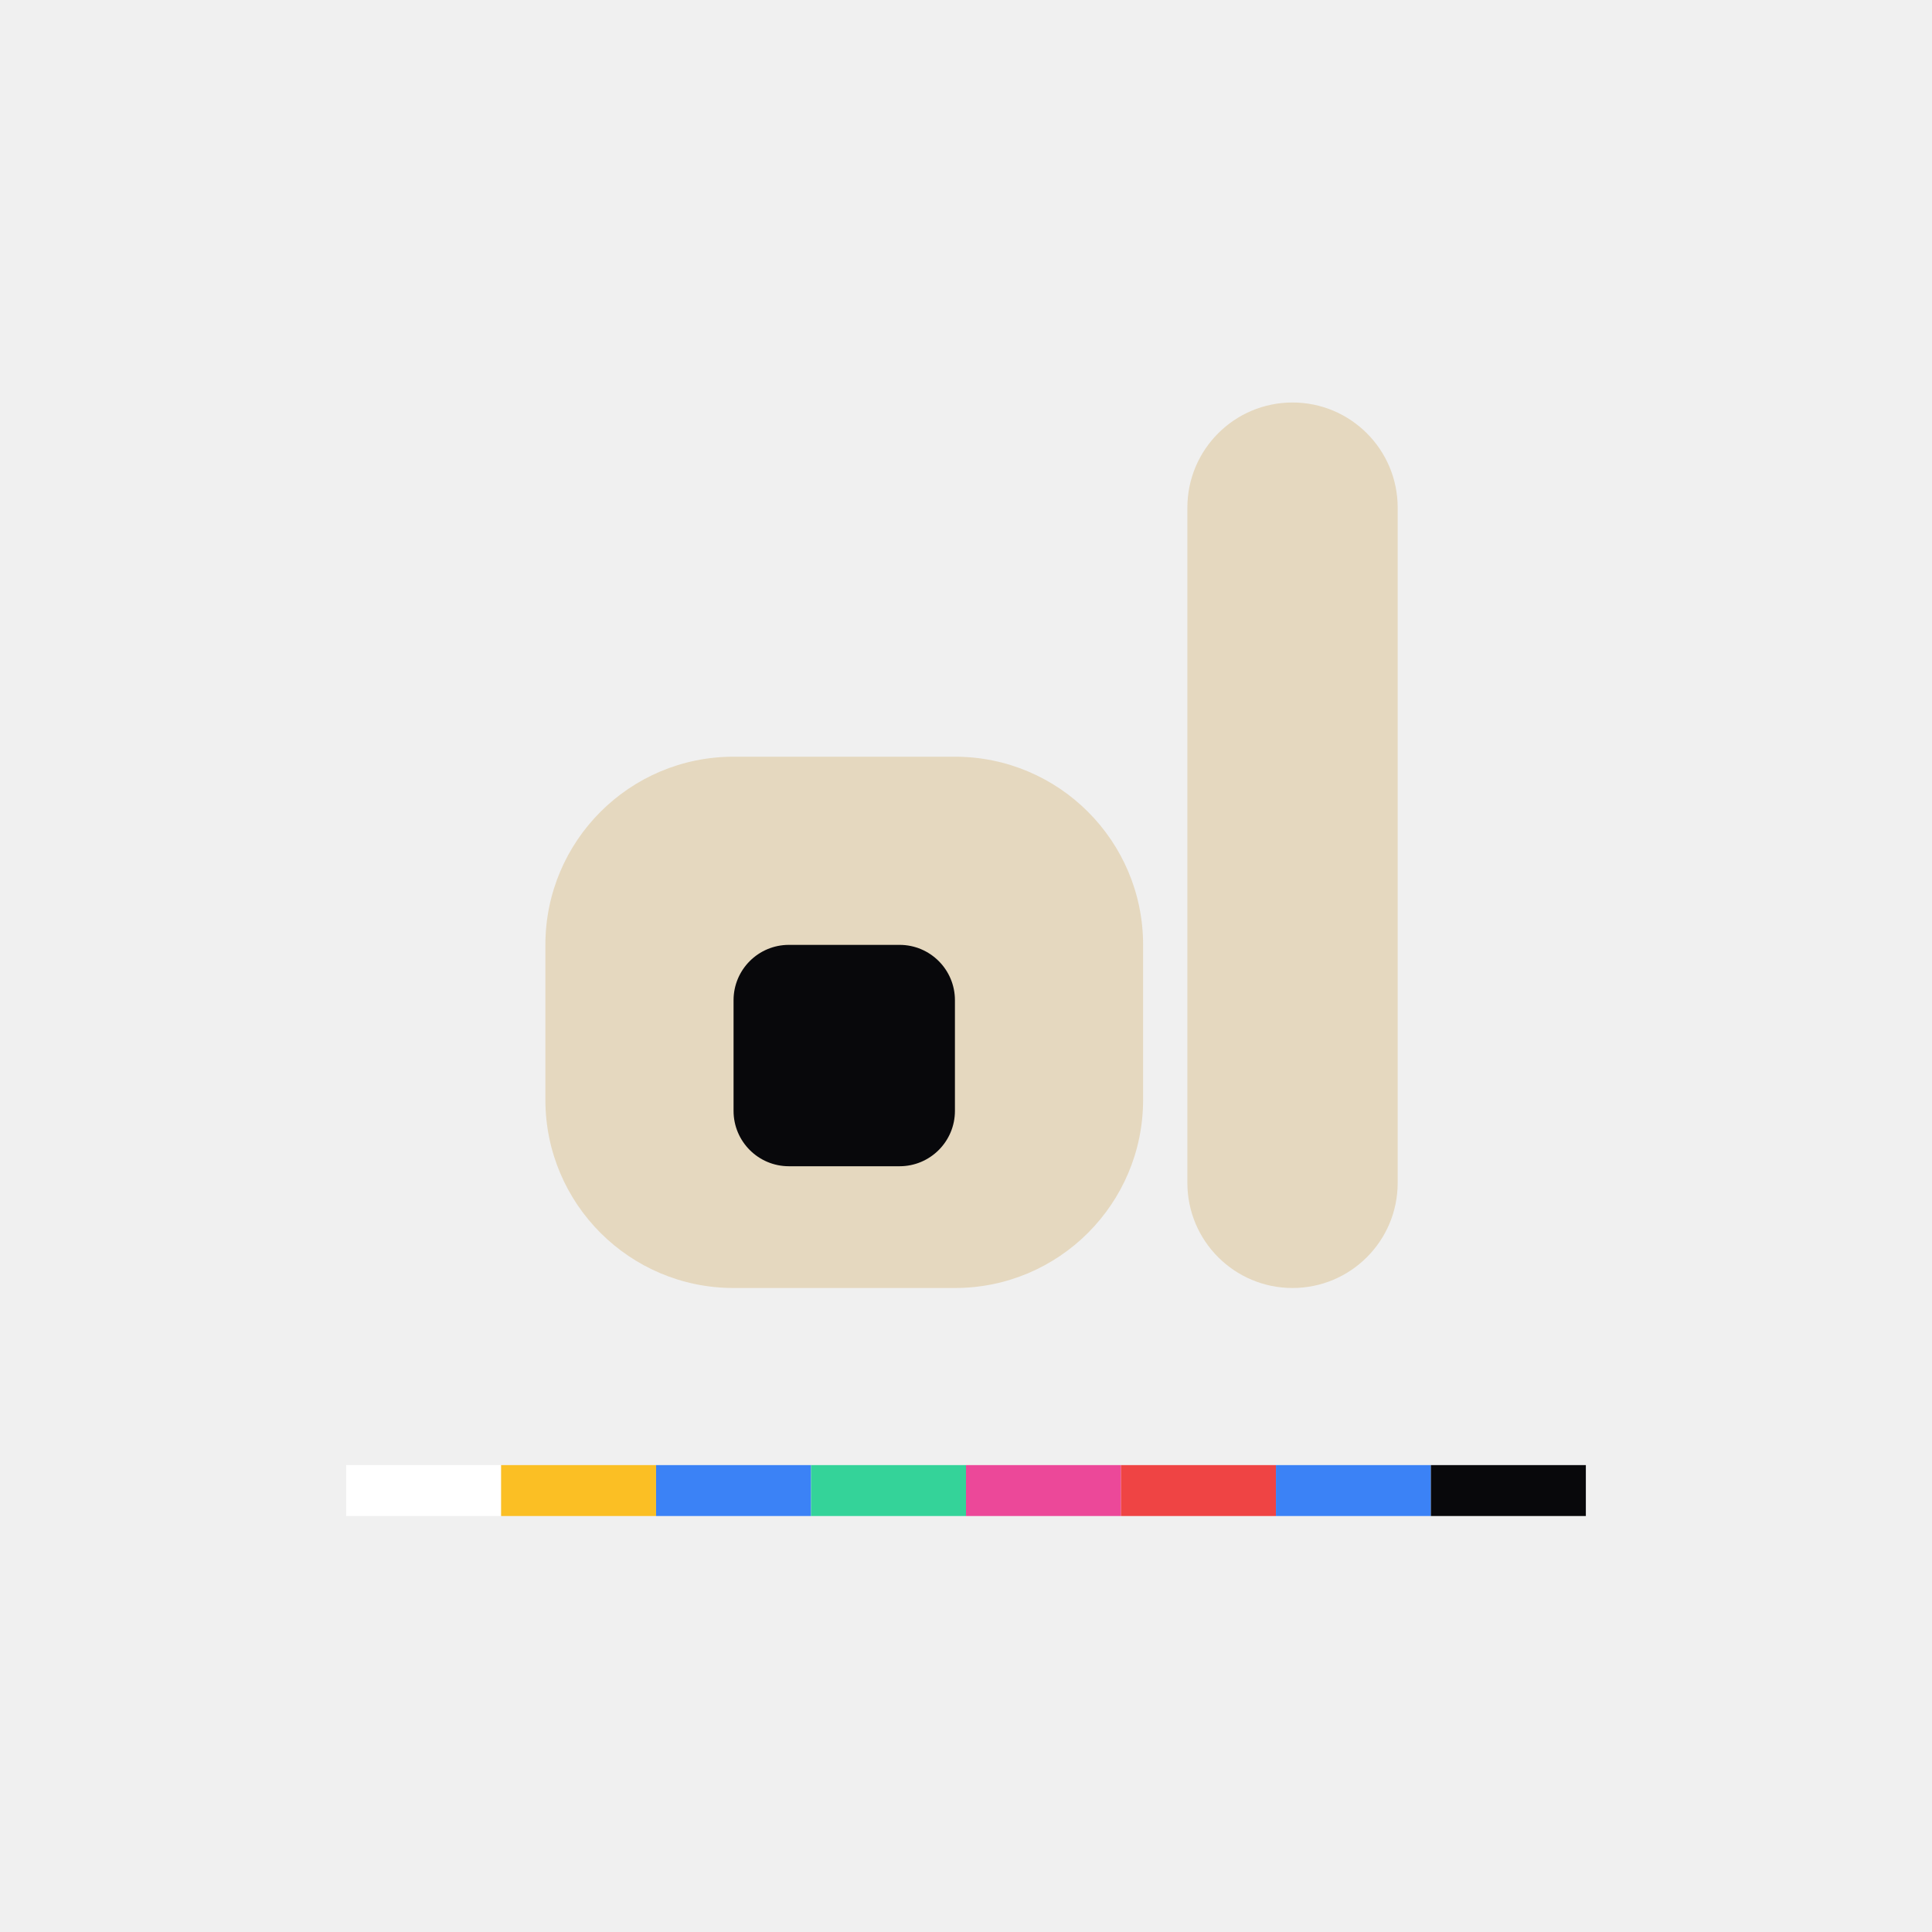
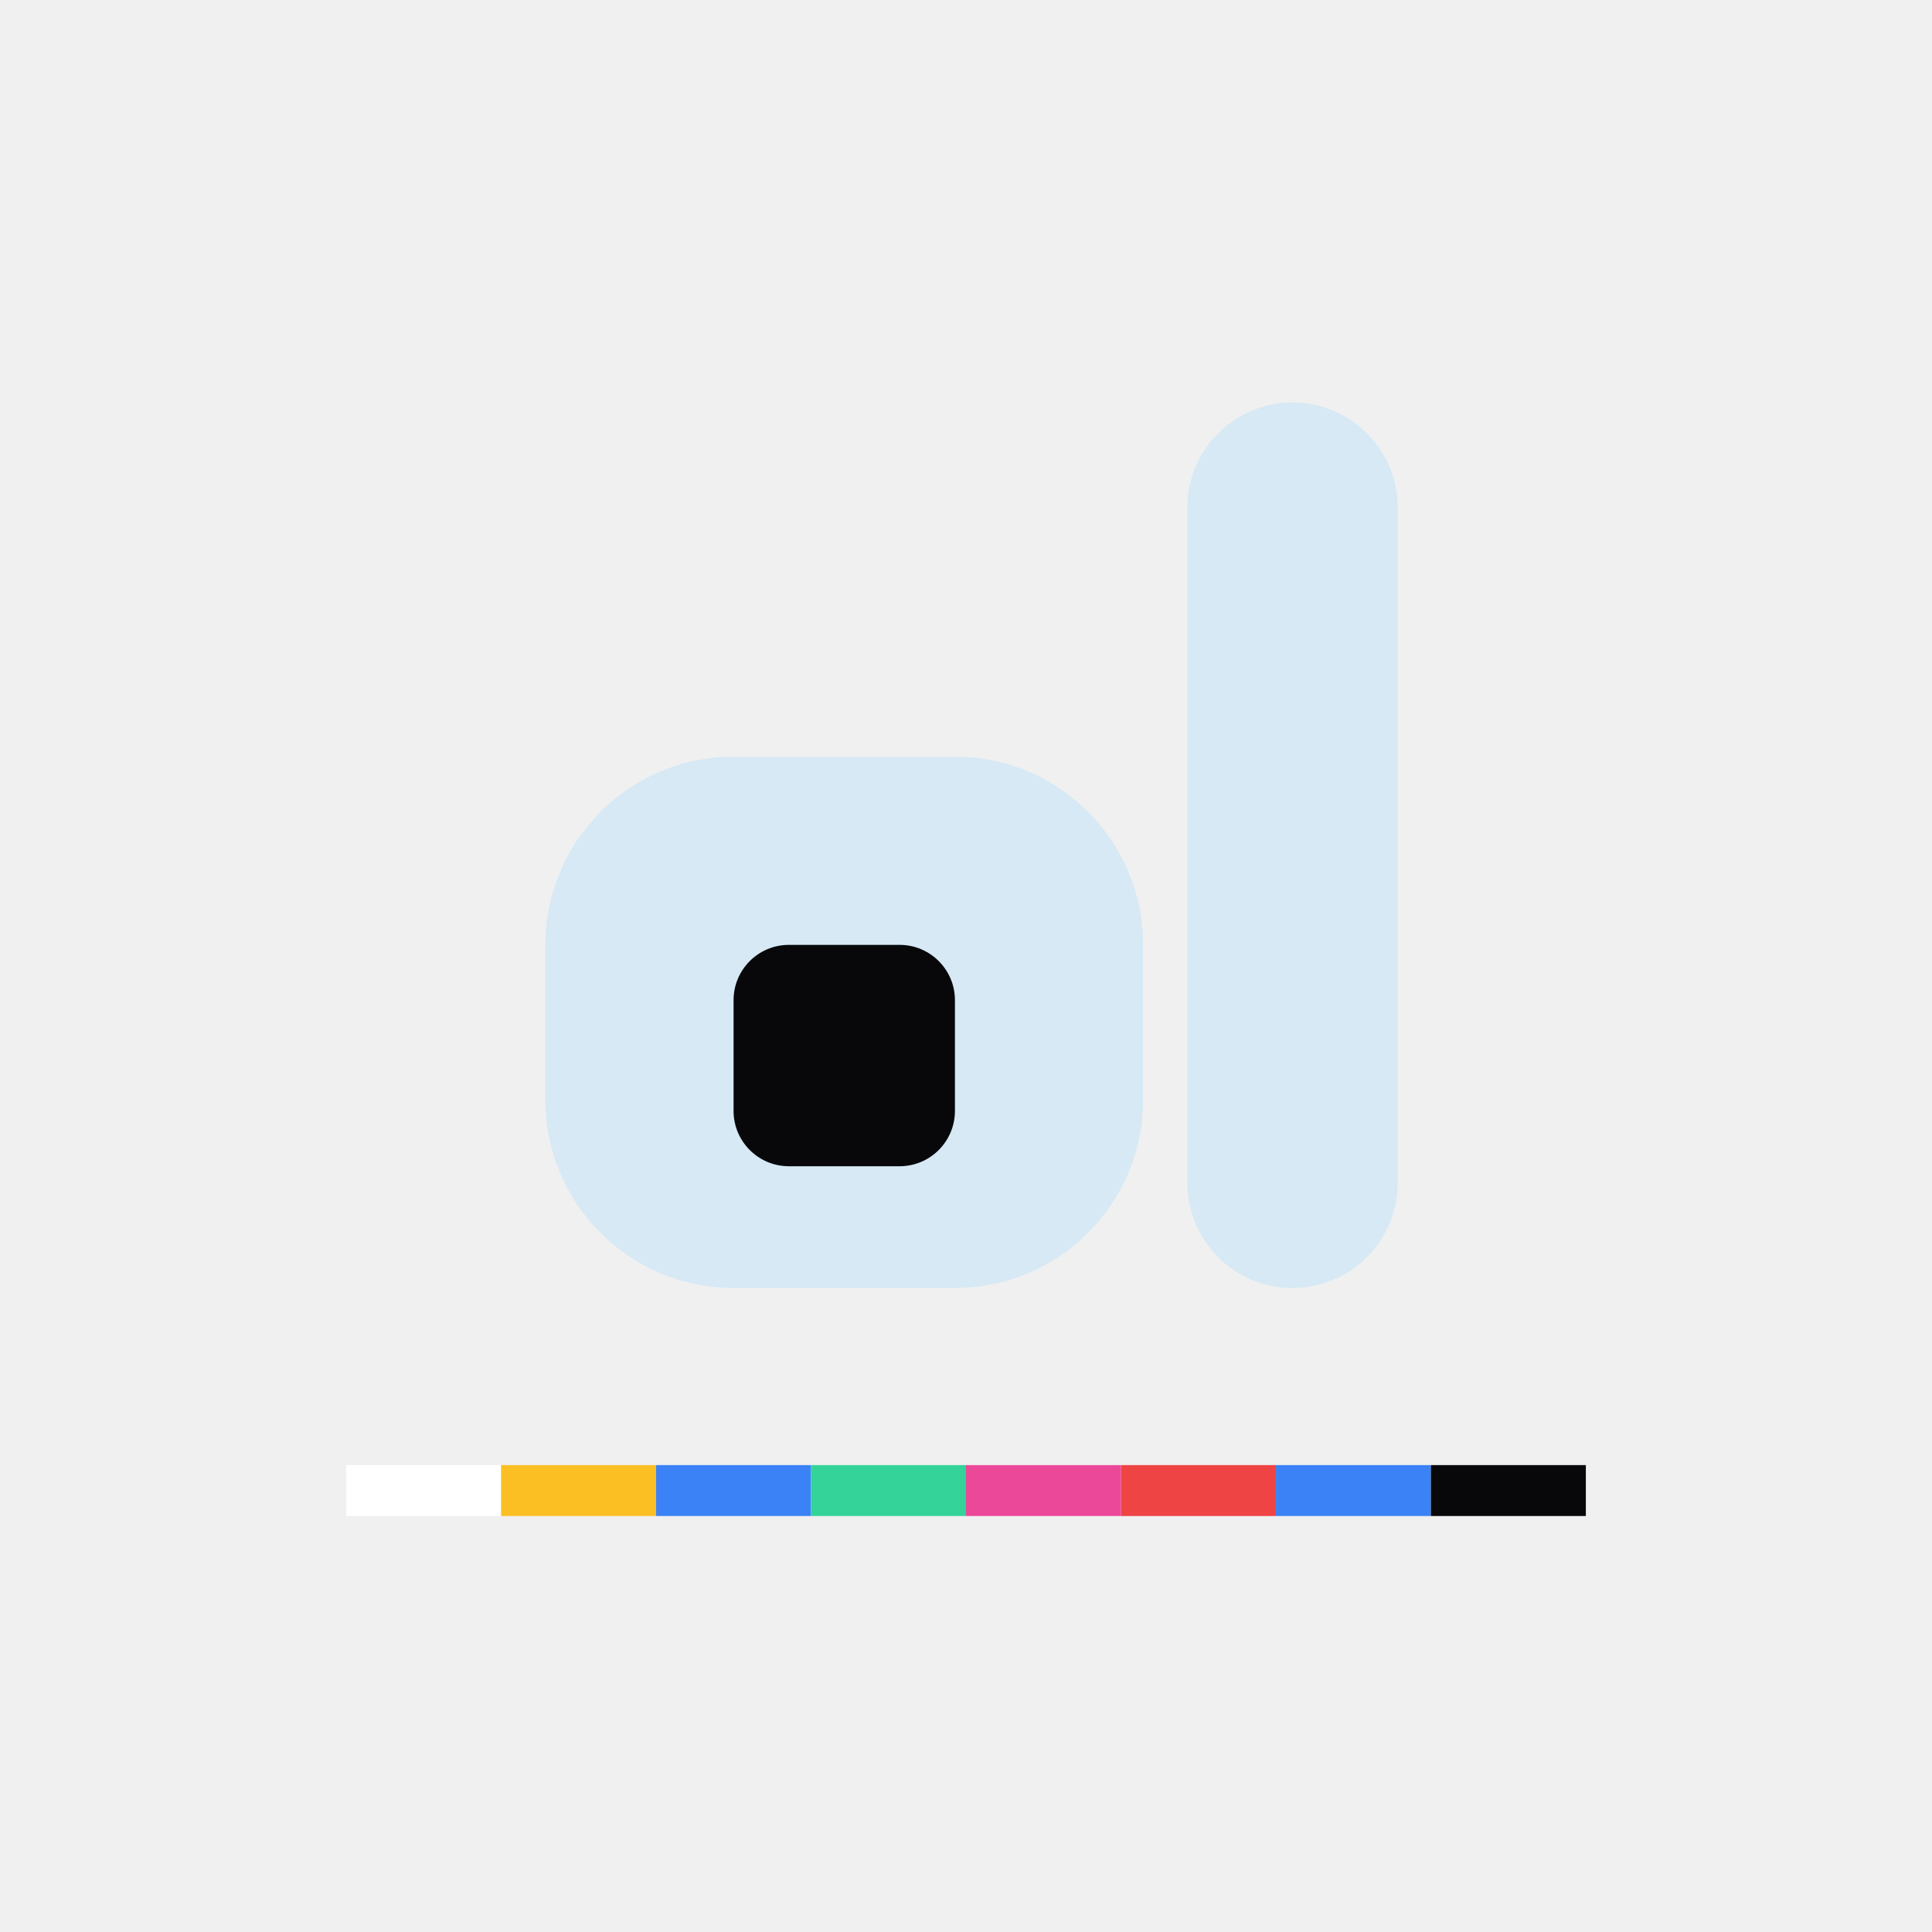
<svg xmlns="http://www.w3.org/2000/svg" width="48" height="48" viewBox="0 0 48 48" fill="none">
  <g transform="translate(-0.2,-4.3) scale(0.55)">
-     <rect x="25" y="42" width="27" height="24" rx="8.5" fill="#E5D8BF" />
+     <rect x="25" y="42" width="27" height="24" rx="8.5" fill="#D6E9F4" />
    <rect x="33.5" y="50.5" width="10" height="10" rx="2.5" fill="#08080b" />
-     <rect x="54" y="26" width="9.5" height="40" rx="4.75" fill="#E5D8BF" />
+     <rect x="54" y="26" width="9.5" height="40" rx="4.75" fill="#D6E9F4" />
    <rect x="16" y="74" width="7" height="2.3" fill="#FFFFFF" />
    <rect x="23" y="74" width="7" height="2.3" fill="#FBBF24" />
    <rect x="30" y="74" width="7" height="2.3" fill="#3B82F6" />
    <rect x="37" y="74" width="7" height="2.3" fill="#34D399" />
    <rect x="44" y="74" width="7" height="2.3" fill="#EC4899" />
    <rect x="51" y="74" width="7" height="2.3" fill="#EF4444" />
    <rect x="58" y="74" width="7" height="2.3" fill="#3B82F6" />
    <rect x="65" y="74" width="7" height="2.3" fill="#08080B" />
  </g>
</svg>
